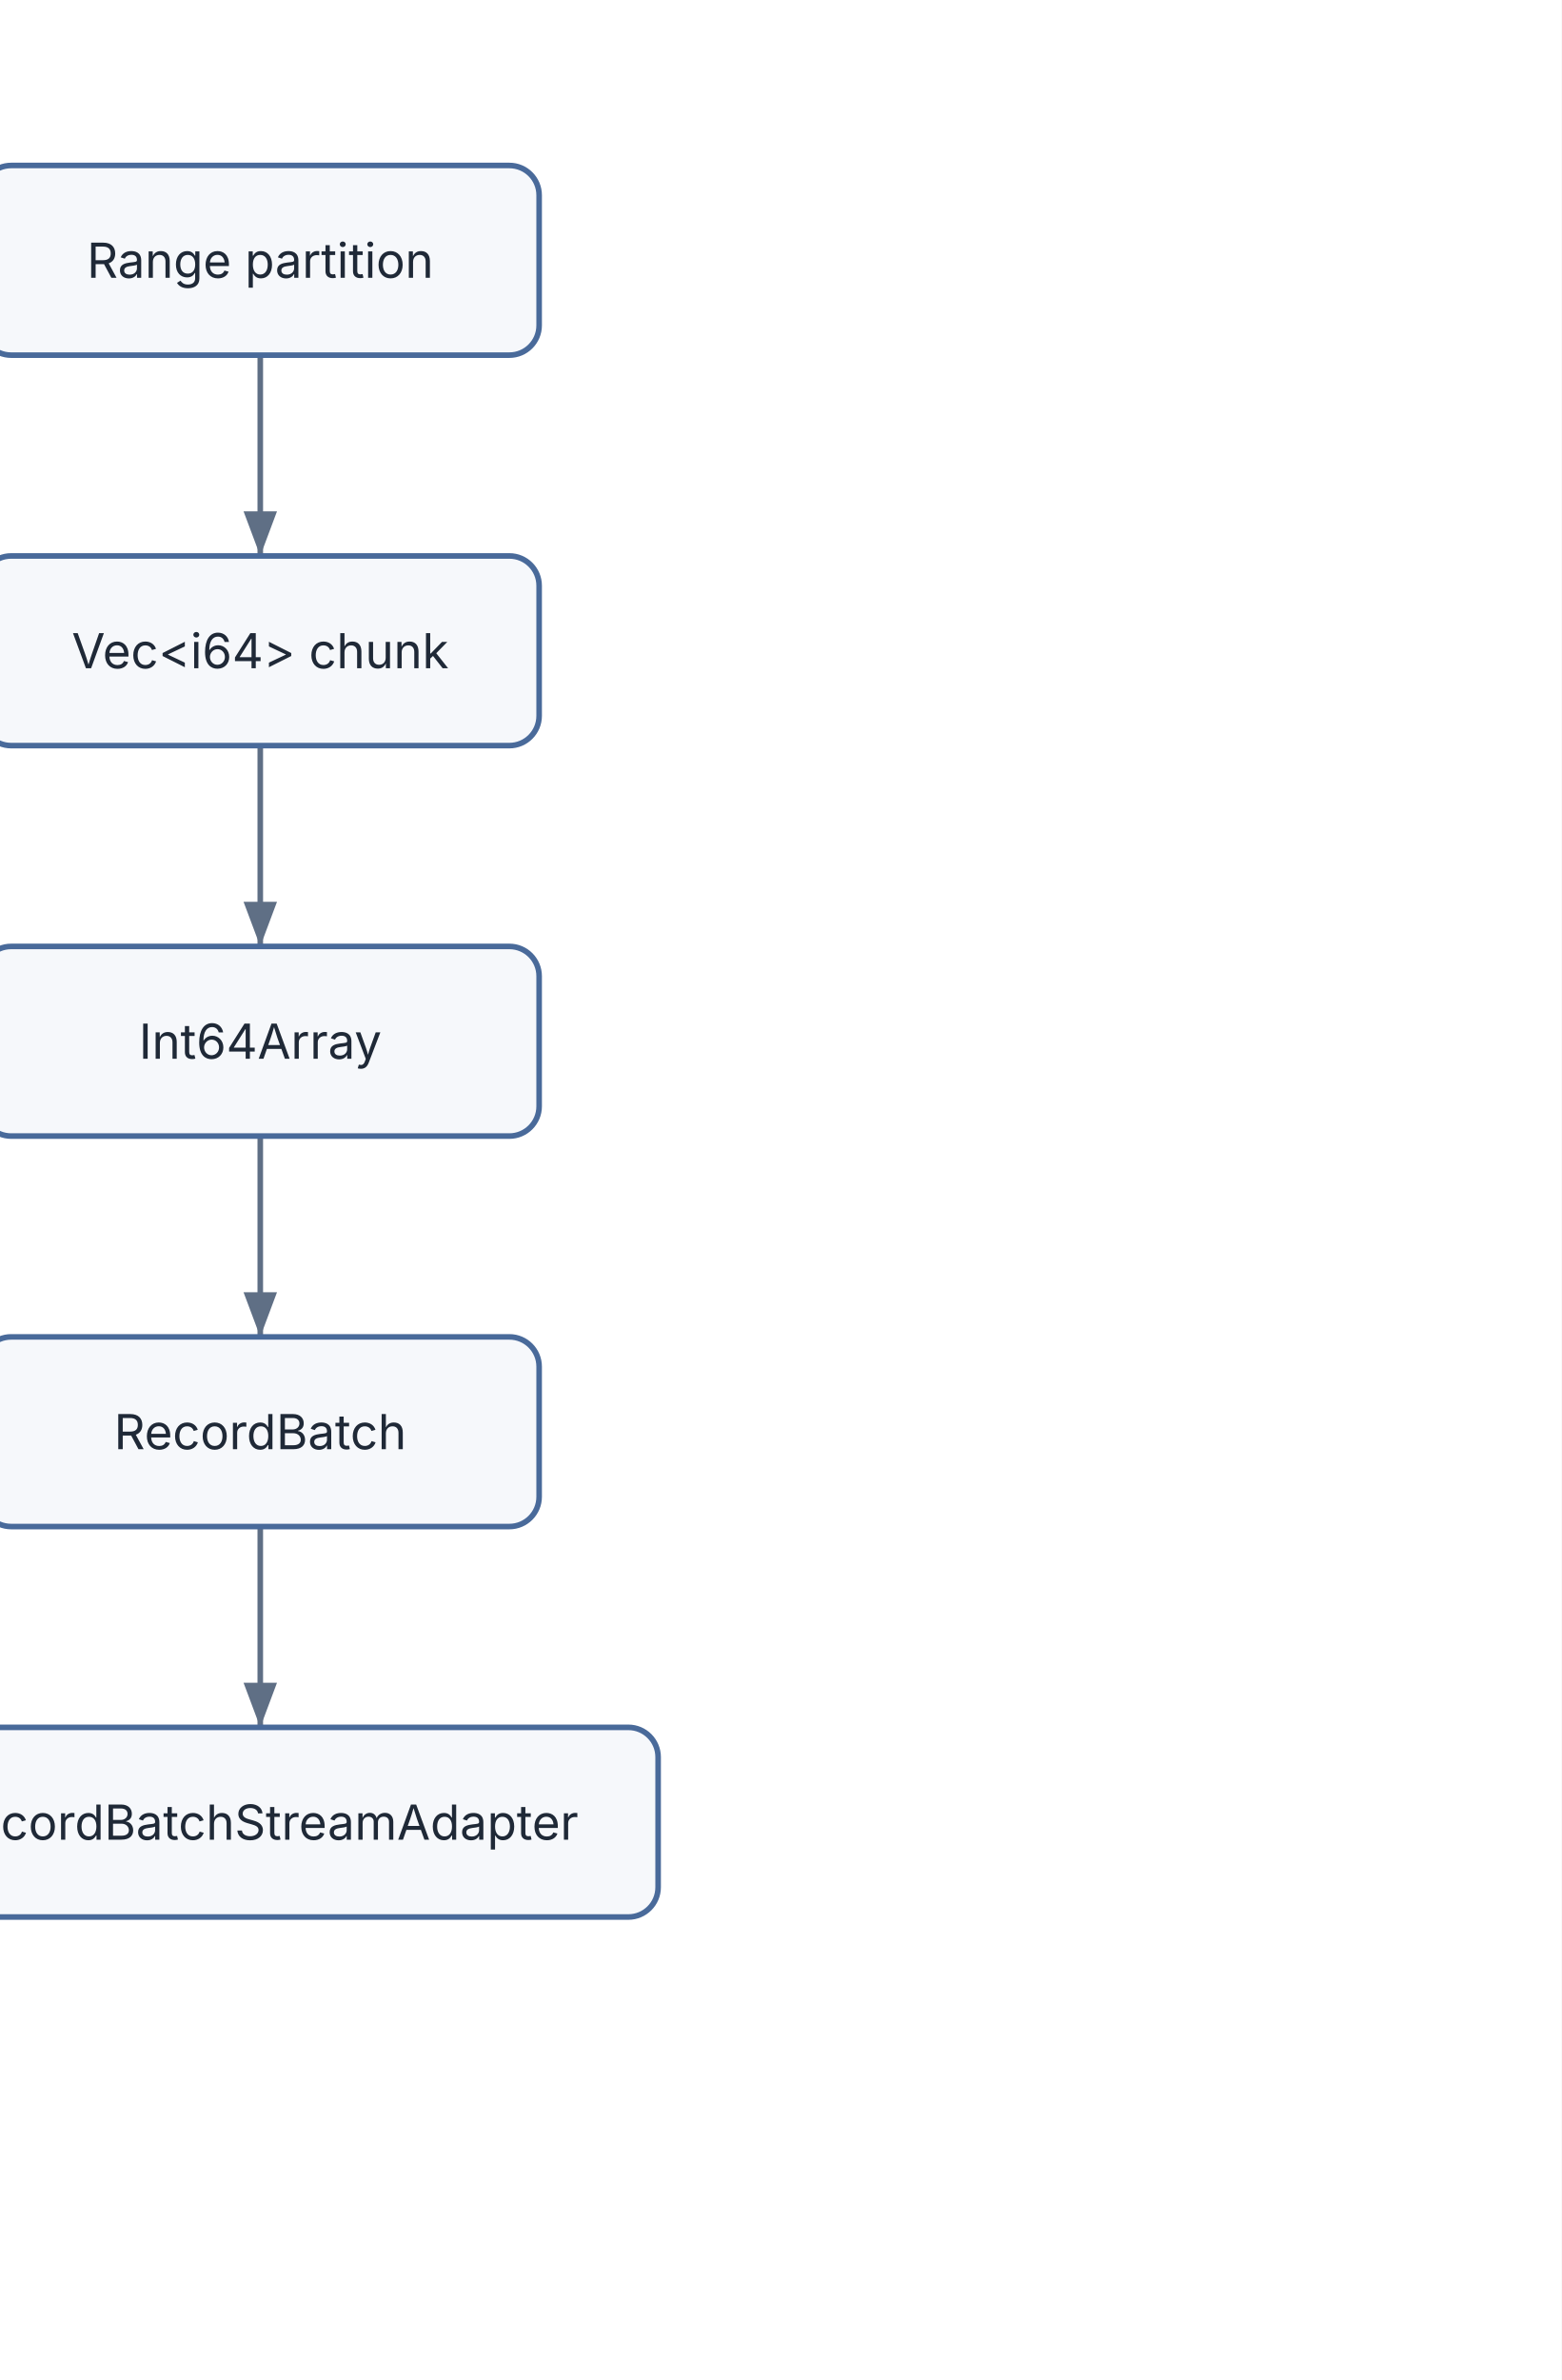
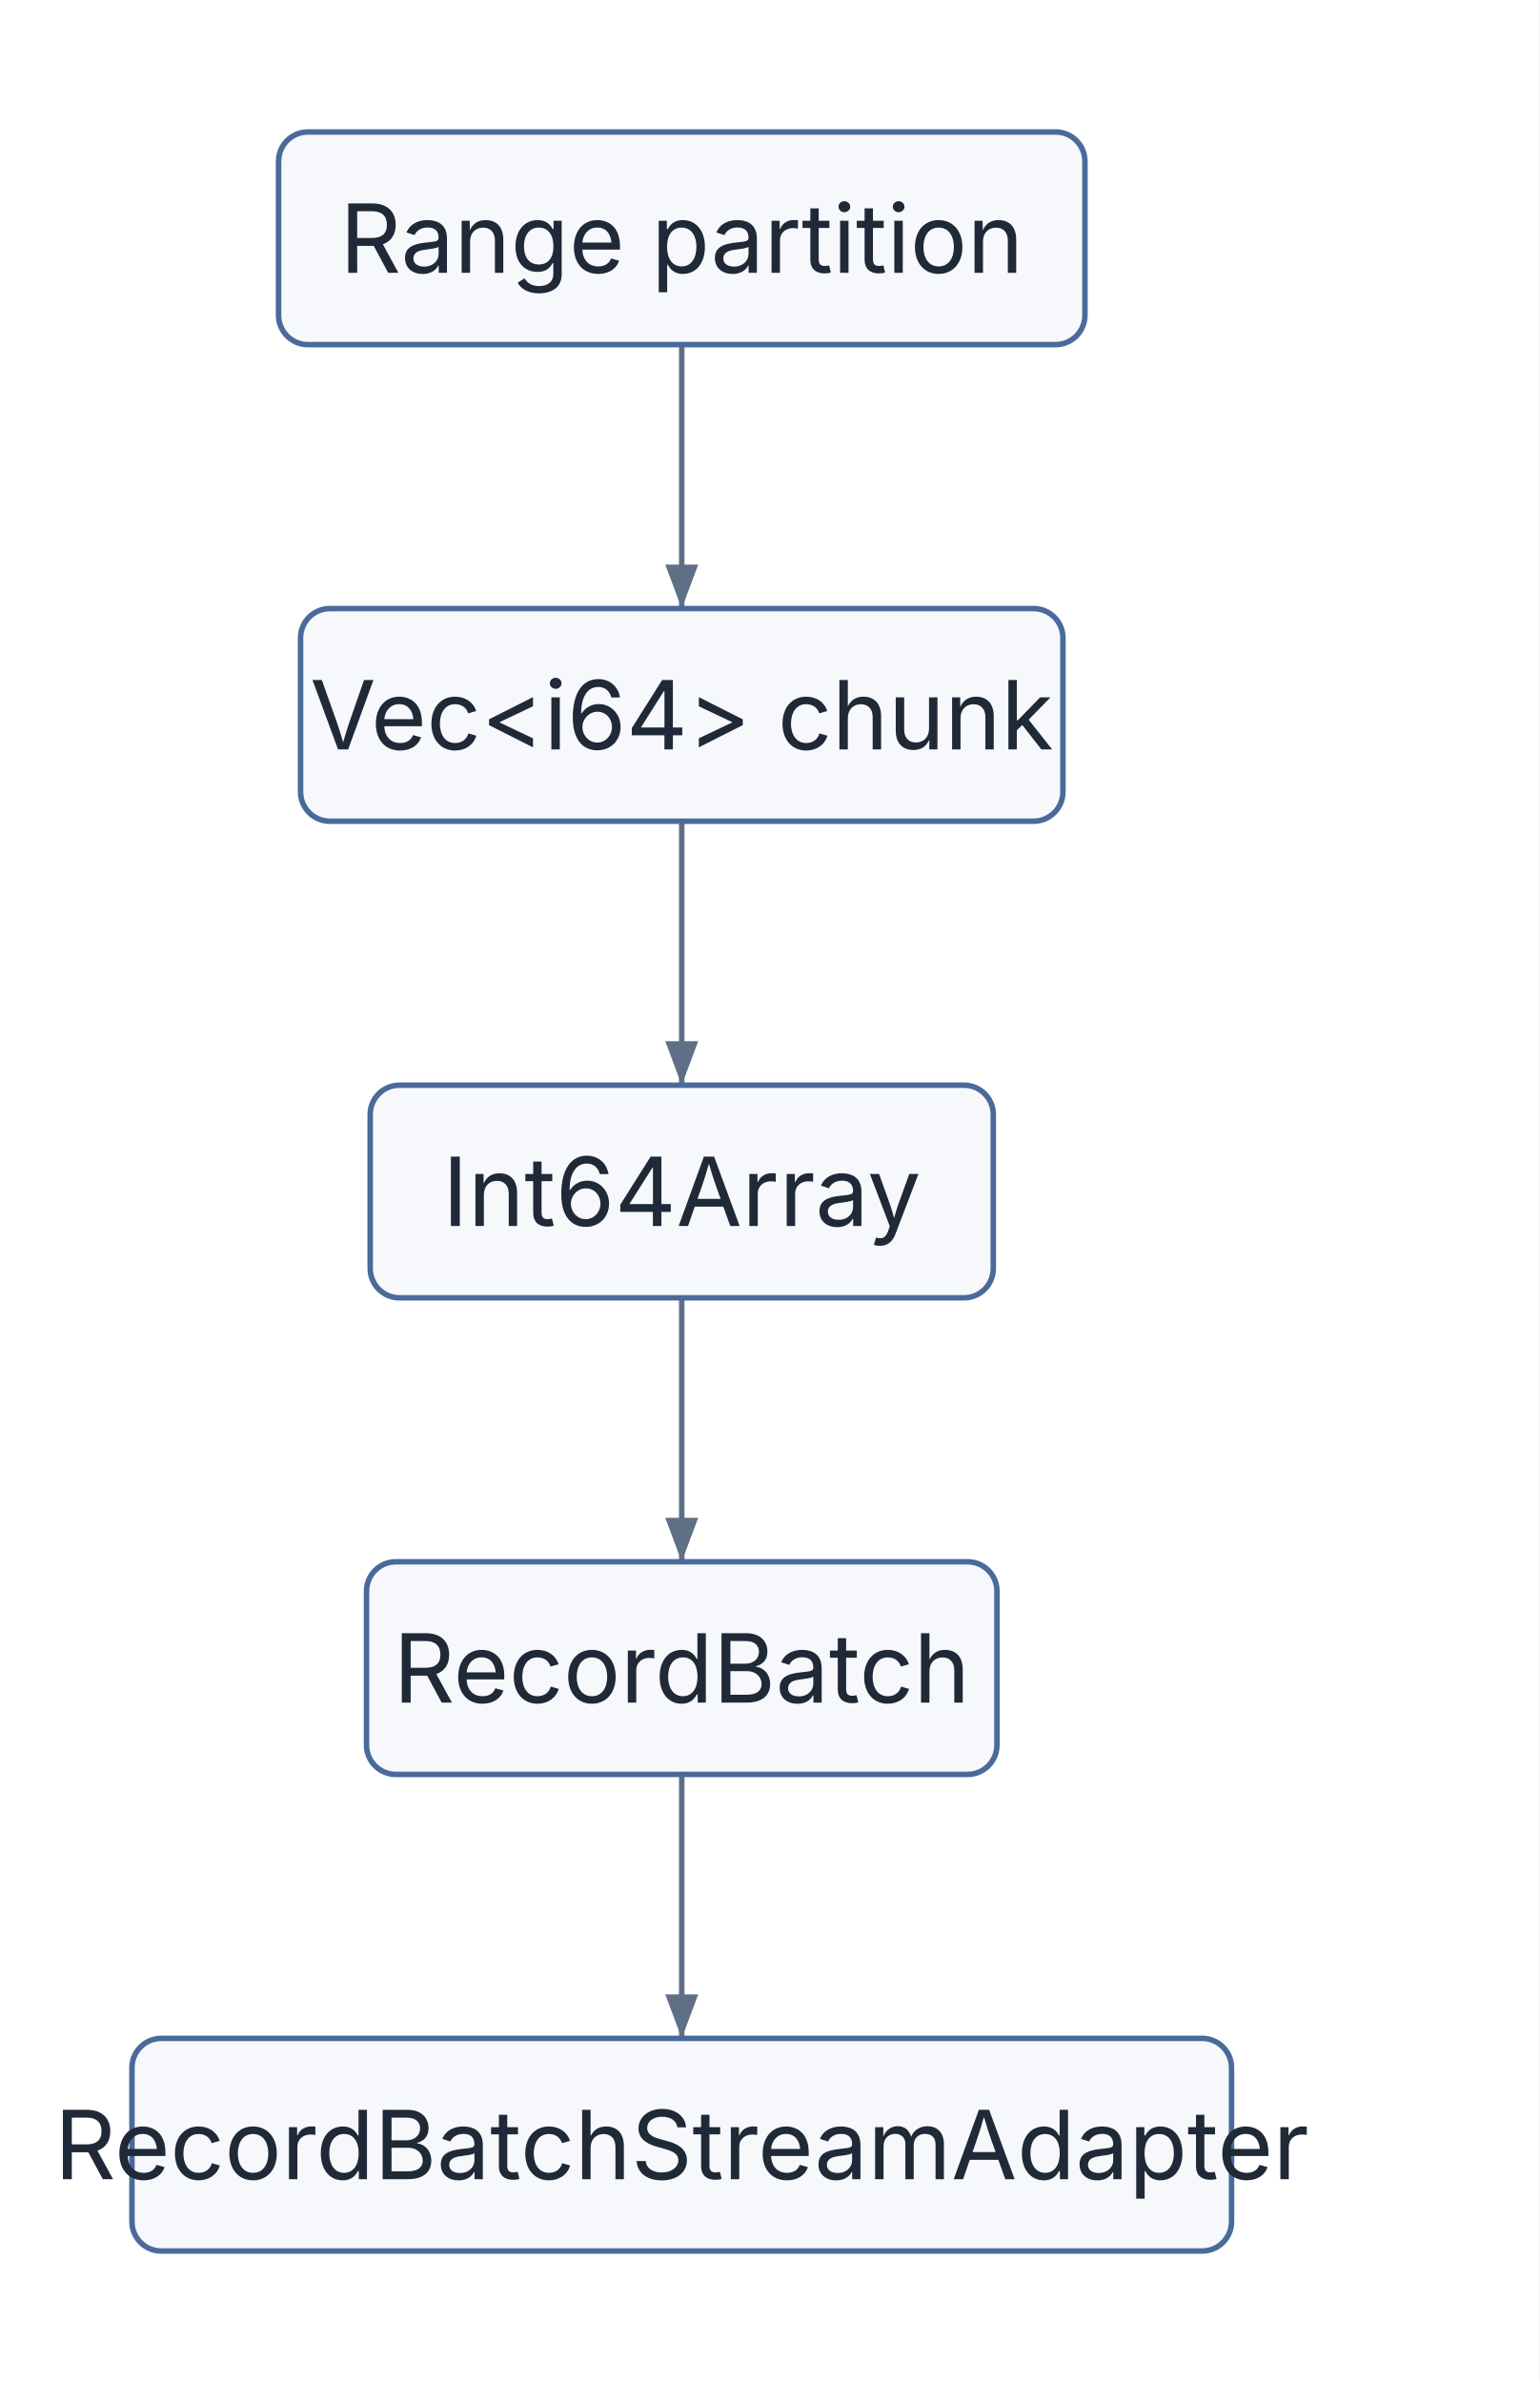
- <svg xmlns="http://www.w3.org/2000/svg" width="420" height="640" viewBox="0 0 420 640">
+ <svg xmlns="http://www.w3.org/2000/svg" width="420" height="650" viewBox="0 0 420 650">
  <defs>
    <marker id="arrow" markerWidth="10" markerHeight="10" refX="8" refY="3" orient="auto" markerUnits="strokeWidth">
      <path d="M0,0 L0,6 L8,3 z" fill="#5f6f85" />
    </marker>
  </defs>
-   <rect x="0" y="0" width="420" height="640" fill="white" />
-   <line x1="70" y1="95.5" x2="70" y2="149.5" stroke="#5f6f85" stroke-width="1.5" marker-end="url(#arrow)" />
-   <line x1="70" y1="200.5" x2="70" y2="254.5" stroke="#5f6f85" stroke-width="1.5" marker-end="url(#arrow)" />
-   <line x1="70" y1="305.5" x2="70" y2="359.5" stroke="#5f6f85" stroke-width="1.5" marker-end="url(#arrow)" />
-   <line x1="70" y1="410.5" x2="70" y2="464.5" stroke="#5f6f85" stroke-width="1.5" marker-end="url(#arrow)" />
-   <rect x="-5" y="44.5" width="150" height="51" rx="8" fill="#f6f8fb" stroke="#496a9a" stroke-width="1.5" />
-   <text x="70" y="70" text-anchor="middle" dominant-baseline="middle" font-family="Inter, Helvetica, Arial, sans-serif" font-size="13" fill="#1f2937">
-     <tspan x="70" dy="0">Range partition</tspan>
+   <rect x="0" y="0" width="420" height="650" fill="white" />
+   <line x1="186" y1="94" x2="186" y2="166" stroke="#5f6f85" stroke-width="1.5" marker-end="url(#arrow)" />
+   <line x1="186" y1="224" x2="186" y2="296" stroke="#5f6f85" stroke-width="1.5" marker-end="url(#arrow)" />
+   <line x1="186" y1="354" x2="186" y2="426" stroke="#5f6f85" stroke-width="1.5" marker-end="url(#arrow)" />
+   <line x1="186" y1="484" x2="186" y2="556" stroke="#5f6f85" stroke-width="1.5" marker-end="url(#arrow)" />
+   <rect x="76" y="36" width="220" height="58" rx="8" fill="#f6f8fb" stroke="#496a9a" stroke-width="1.5" />
+   <text x="186" y="65" text-anchor="middle" dominant-baseline="middle" font-family="Inter, Helvetica, Arial, sans-serif" font-size="26" fill="#1f2937">
+     <tspan x="186" dy="0">Range partition</tspan>
  </text>
-   <rect x="-5" y="149.5" width="150" height="51" rx="8" fill="#f6f8fb" stroke="#496a9a" stroke-width="1.5" />
-   <text x="70" y="175" text-anchor="middle" dominant-baseline="middle" font-family="Inter, Helvetica, Arial, sans-serif" font-size="13" fill="#1f2937">
-     <tspan x="70" dy="0">Vec&lt;i64&gt; chunk</tspan>
+   <rect x="82" y="166" width="208" height="58" rx="8" fill="#f6f8fb" stroke="#496a9a" stroke-width="1.5" />
+   <text x="186" y="195" text-anchor="middle" dominant-baseline="middle" font-family="Inter, Helvetica, Arial, sans-serif" font-size="26" fill="#1f2937">
+     <tspan x="186" dy="0">Vec&lt;i64&gt; chunk</tspan>
  </text>
-   <rect x="-5" y="254.5" width="150" height="51" rx="8" fill="#f6f8fb" stroke="#496a9a" stroke-width="1.5" />
-   <text x="70" y="280" text-anchor="middle" dominant-baseline="middle" font-family="Inter, Helvetica, Arial, sans-serif" font-size="13" fill="#1f2937">
-     <tspan x="70" dy="0">Int64Array</tspan>
+   <rect x="101" y="296" width="170" height="58" rx="8" fill="#f6f8fb" stroke="#496a9a" stroke-width="1.5" />
+   <text x="186" y="325" text-anchor="middle" dominant-baseline="middle" font-family="Inter, Helvetica, Arial, sans-serif" font-size="26" fill="#1f2937">
+     <tspan x="186" dy="0">Int64Array</tspan>
  </text>
-   <rect x="-5" y="359.5" width="150" height="51" rx="8" fill="#f6f8fb" stroke="#496a9a" stroke-width="1.5" />
-   <text x="70" y="385" text-anchor="middle" dominant-baseline="middle" font-family="Inter, Helvetica, Arial, sans-serif" font-size="13" fill="#1f2937">
-     <tspan x="70" dy="0">RecordBatch</tspan>
+   <rect x="100" y="426" width="172" height="58" rx="8" fill="#f6f8fb" stroke="#496a9a" stroke-width="1.5" />
+   <text x="186" y="455" text-anchor="middle" dominant-baseline="middle" font-family="Inter, Helvetica, Arial, sans-serif" font-size="26" fill="#1f2937">
+     <tspan x="186" dy="0">RecordBatch</tspan>
  </text>
-   <rect x="-37" y="464.5" width="214" height="51" rx="8" fill="#f6f8fb" stroke="#496a9a" stroke-width="1.5" />
-   <text x="70" y="490" text-anchor="middle" dominant-baseline="middle" font-family="Inter, Helvetica, Arial, sans-serif" font-size="13" fill="#1f2937">
-     <tspan x="70" dy="0">RecordBatchStreamAdapter</tspan>
+   <rect x="36" y="556" width="300" height="58" rx="8" fill="#f6f8fb" stroke="#496a9a" stroke-width="1.5" />
+   <text x="186" y="585" text-anchor="middle" dominant-baseline="middle" font-family="Inter, Helvetica, Arial, sans-serif" font-size="26" fill="#1f2937">
+     <tspan x="186" dy="0">RecordBatchStreamAdapter</tspan>
  </text>
</svg>
